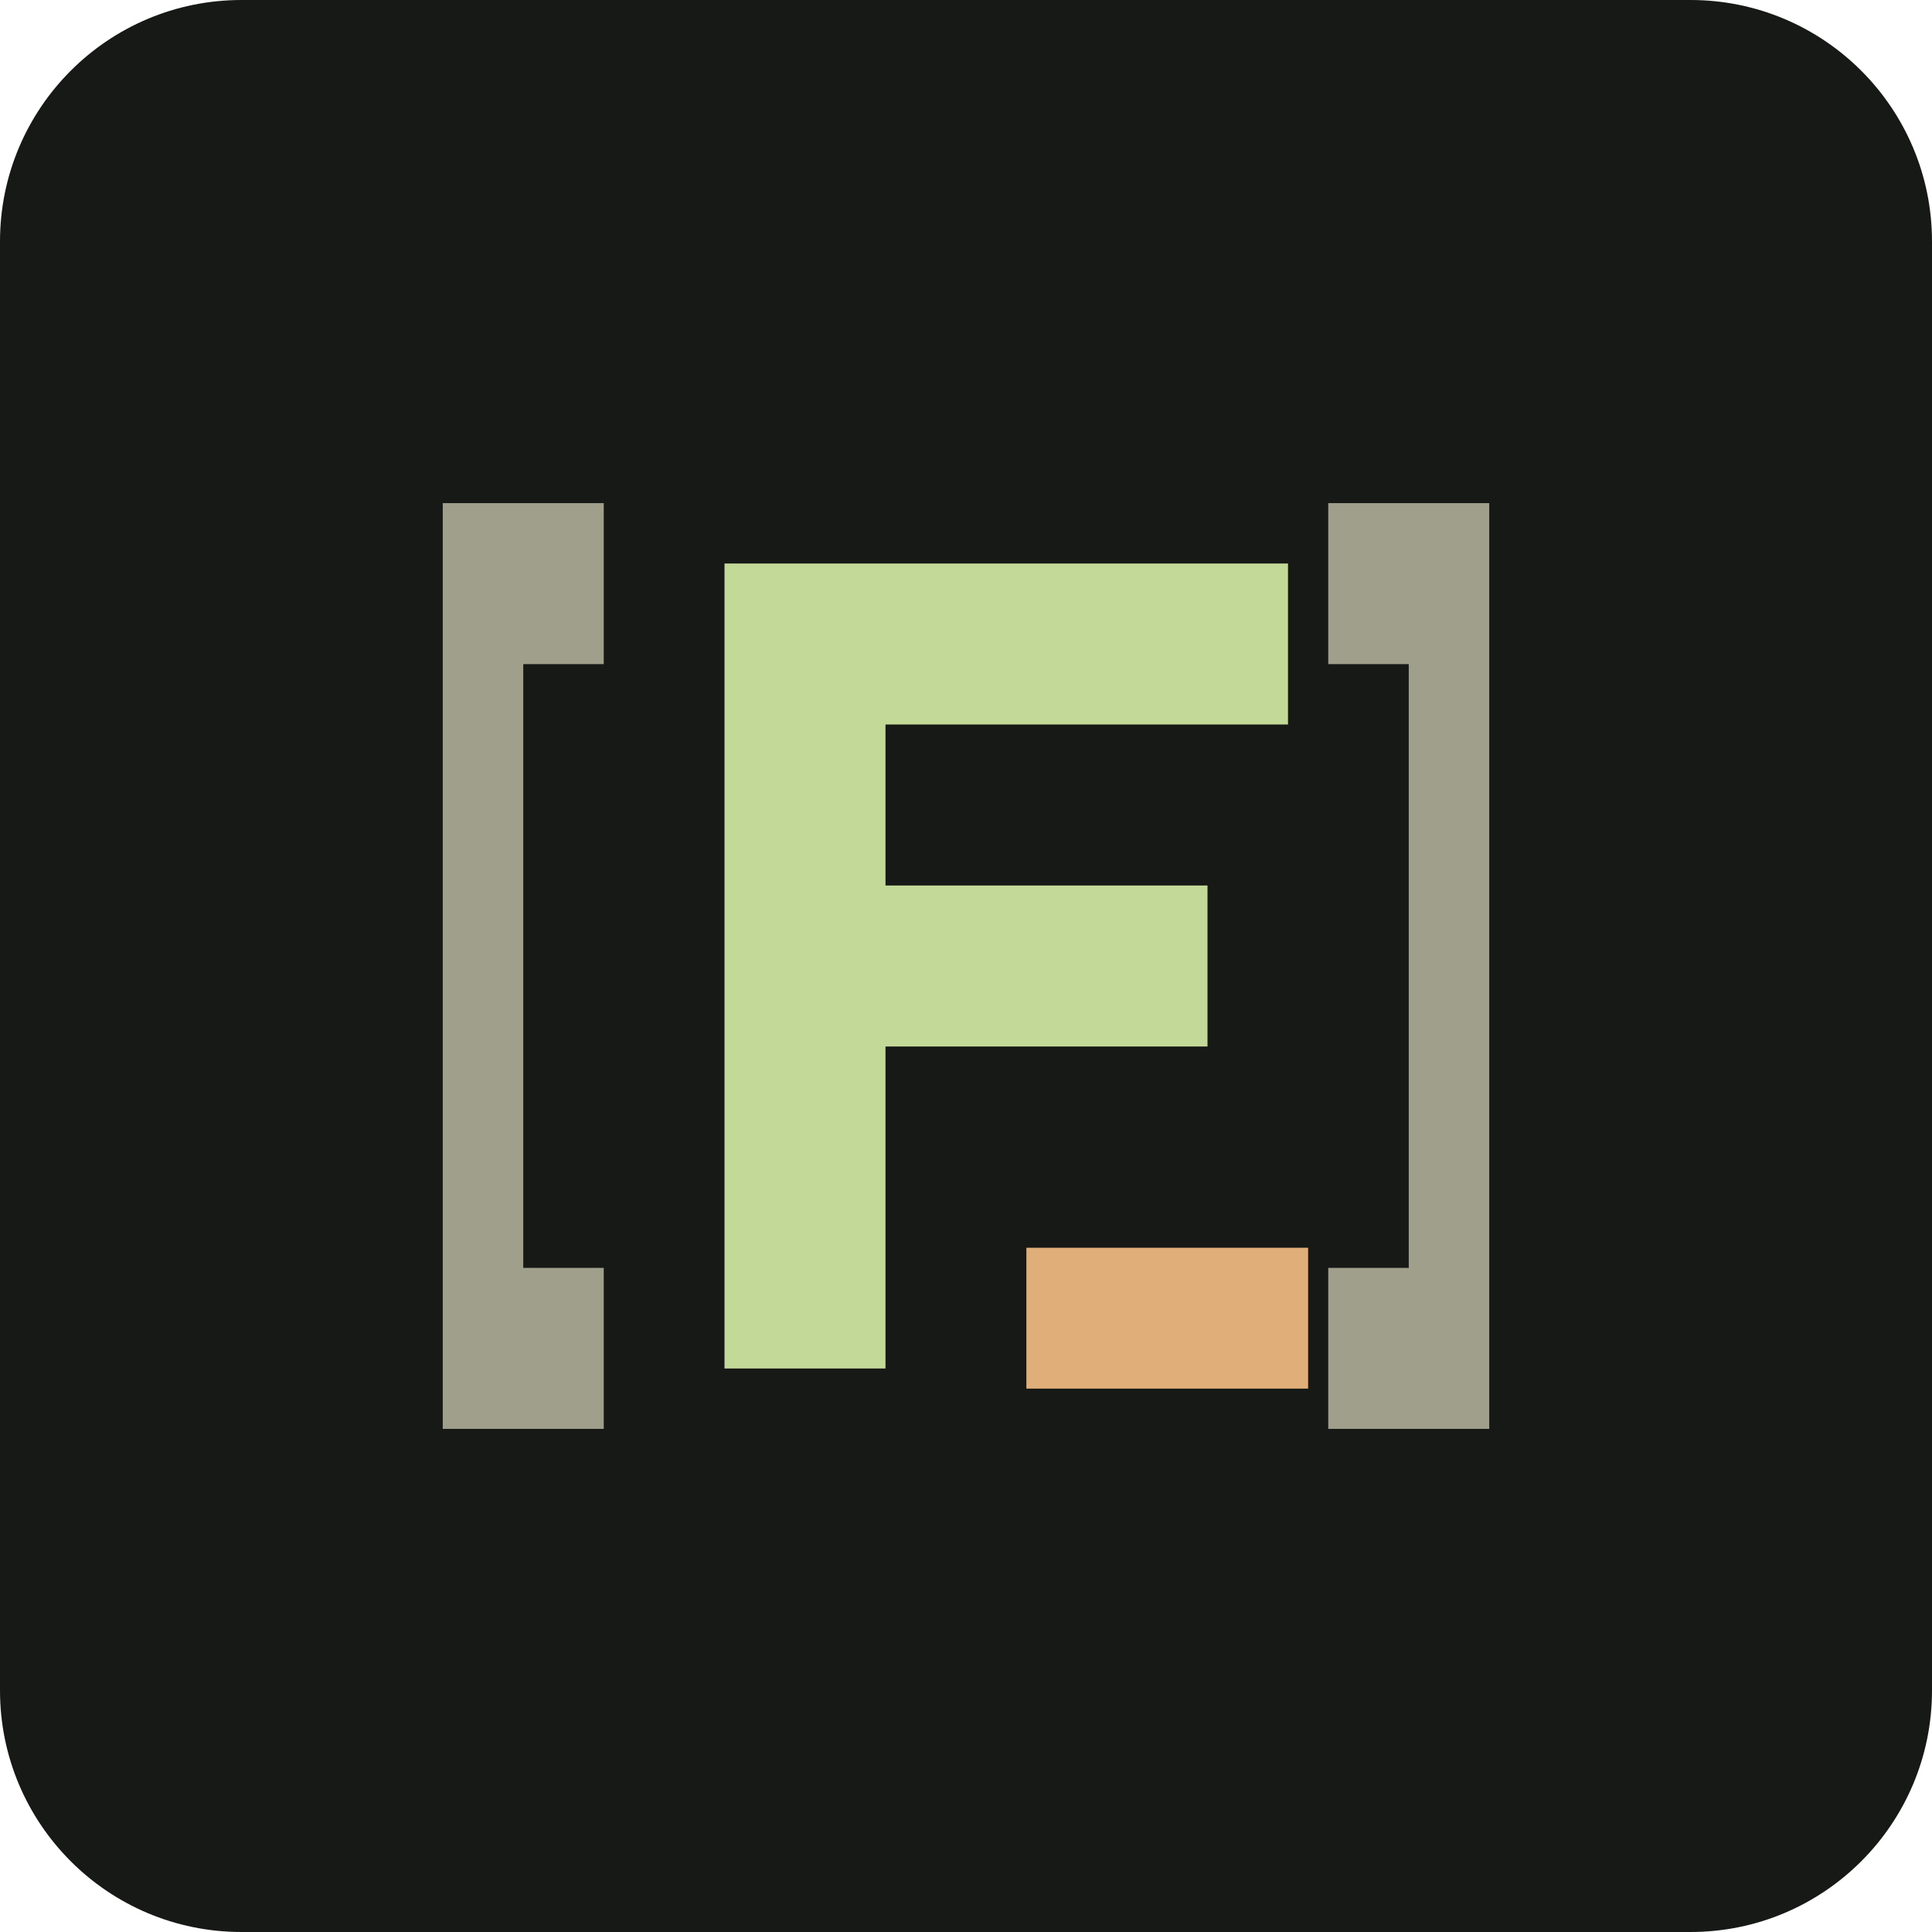
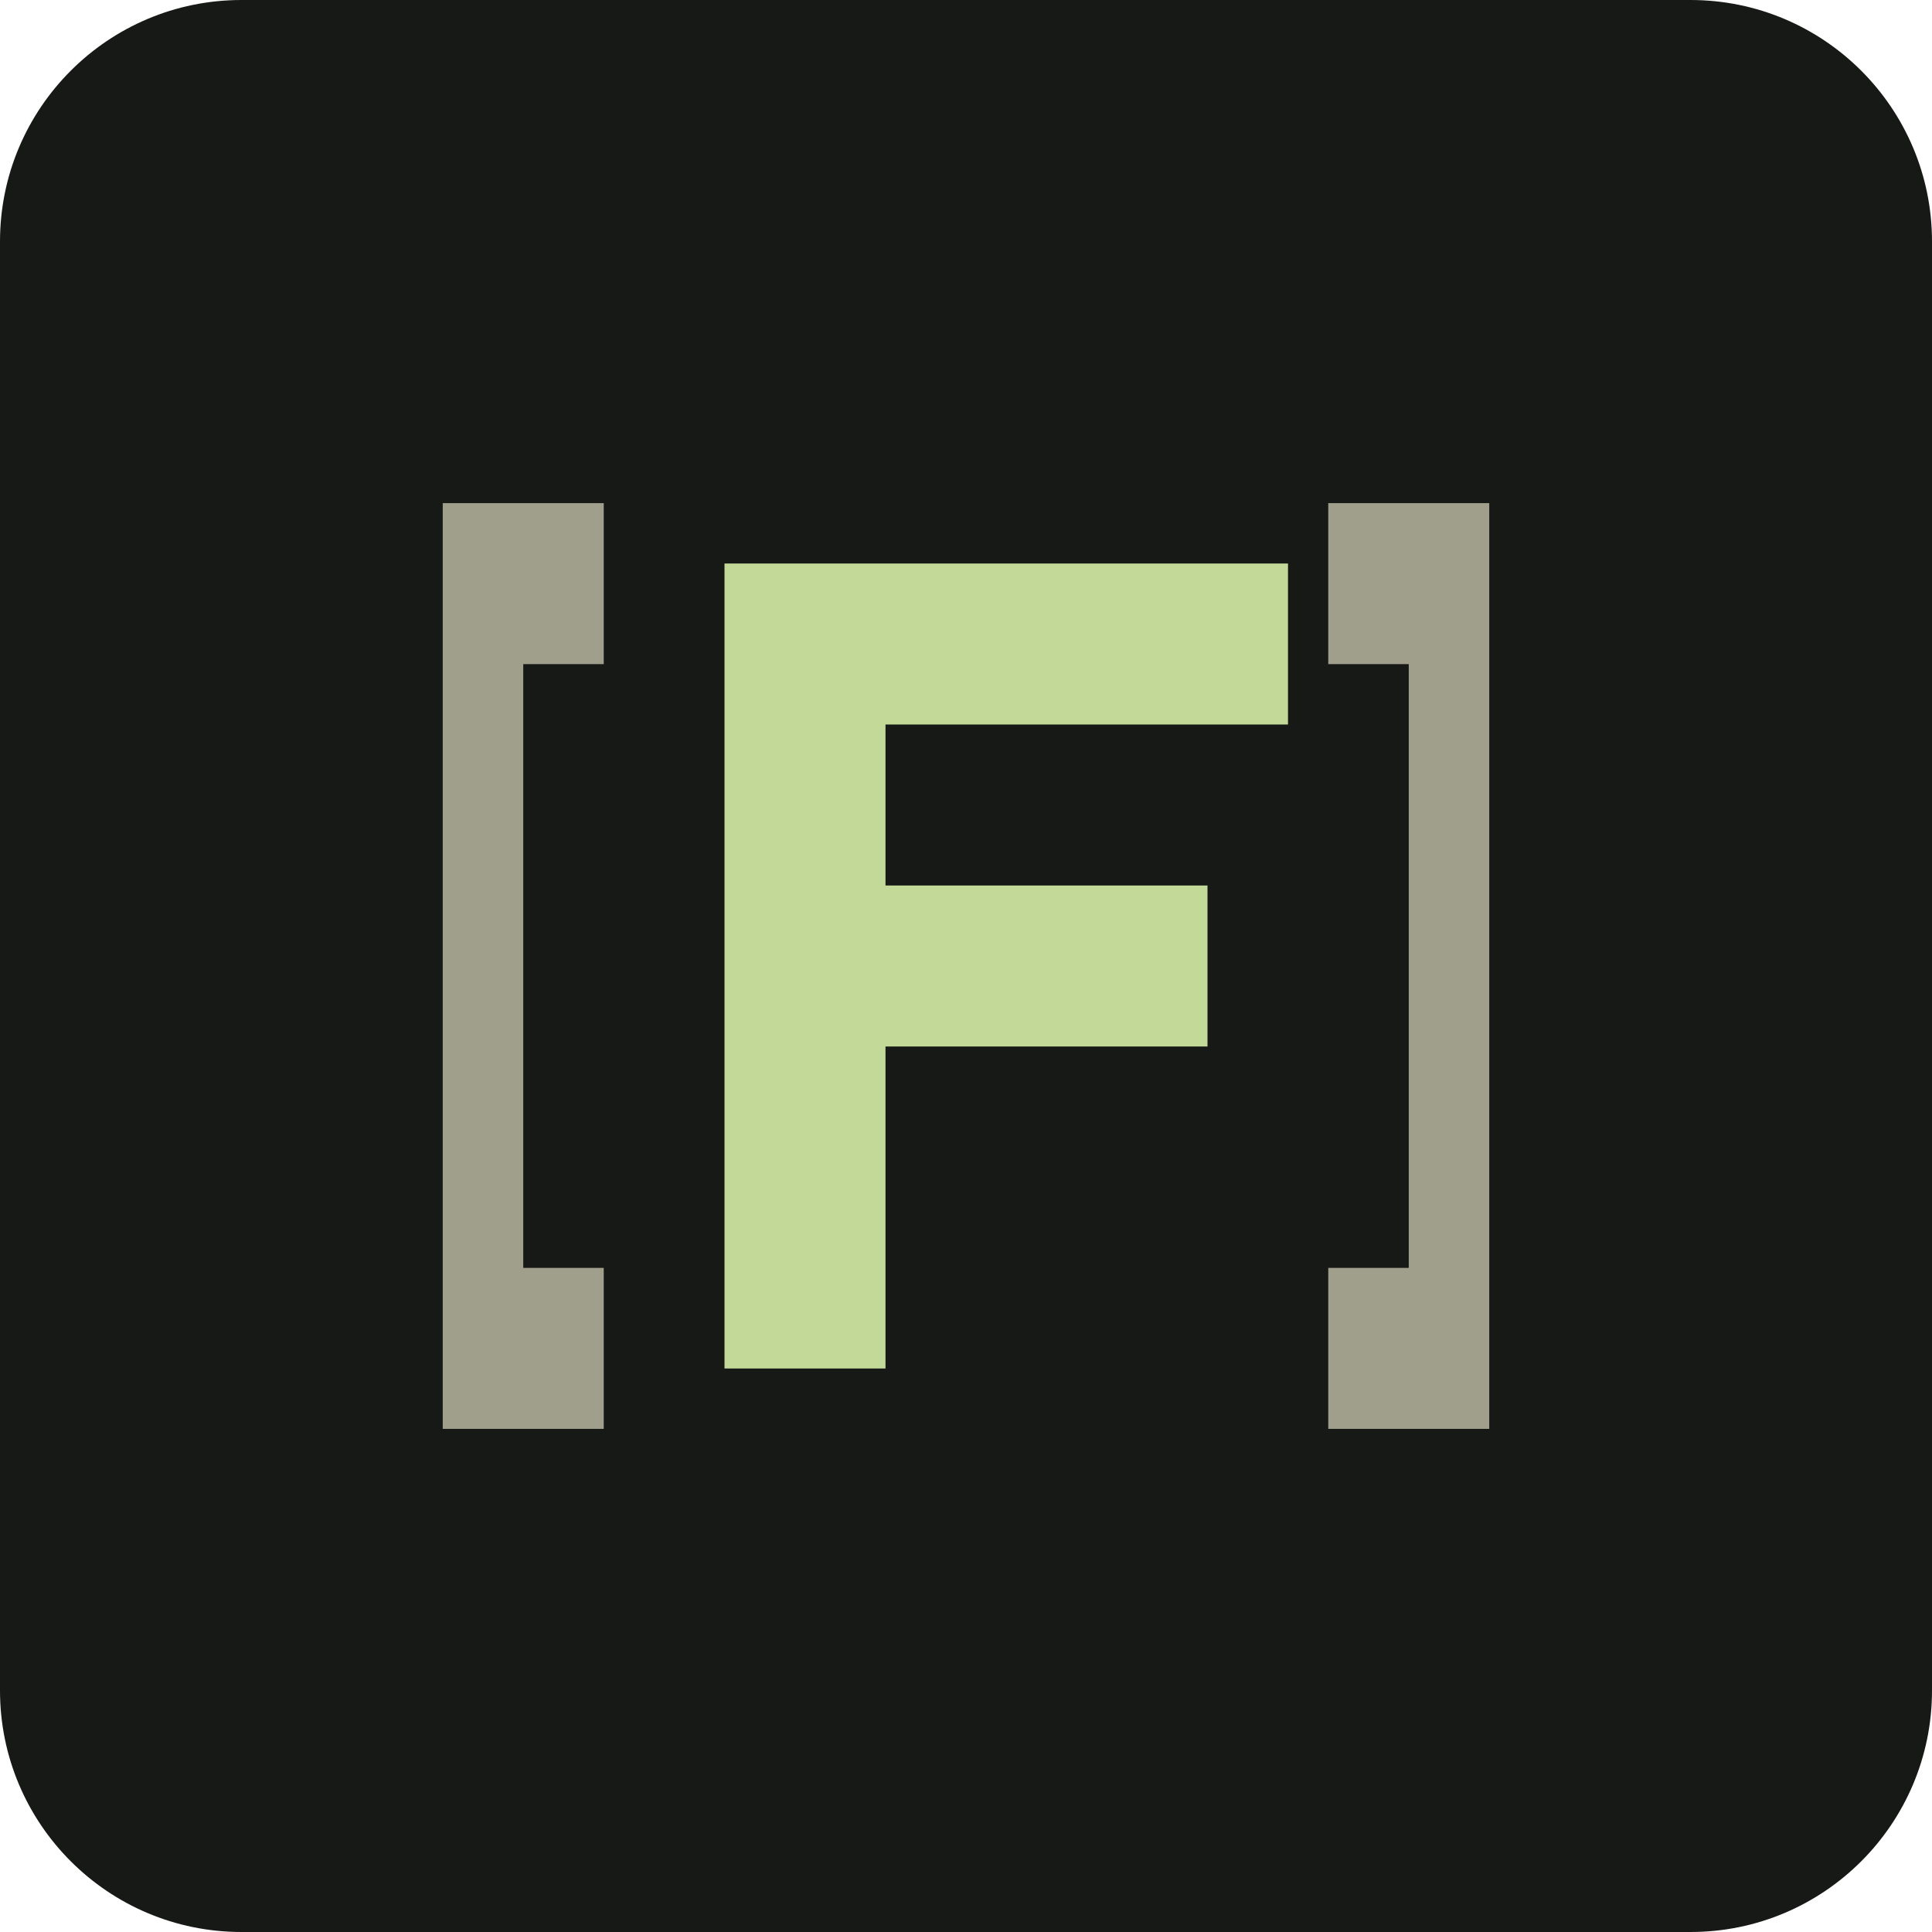
<svg xmlns="http://www.w3.org/2000/svg" viewBox="0 0 96 96">
  <rect width="96" height="96" rx="12" fill="#171916" />
  <path d="M22 25h8v8h-4v30h4v8h-8zM74 25h-8v8h4v30h-4v8h8z" fill="#a09f8c" />
  <path d="M36 28h28v8H44v8h16v8H44v16h-8z" fill="#c3d998" />
-   <path d="M51 62h14v7H51z" fill="#e0ae78" />
</svg>
